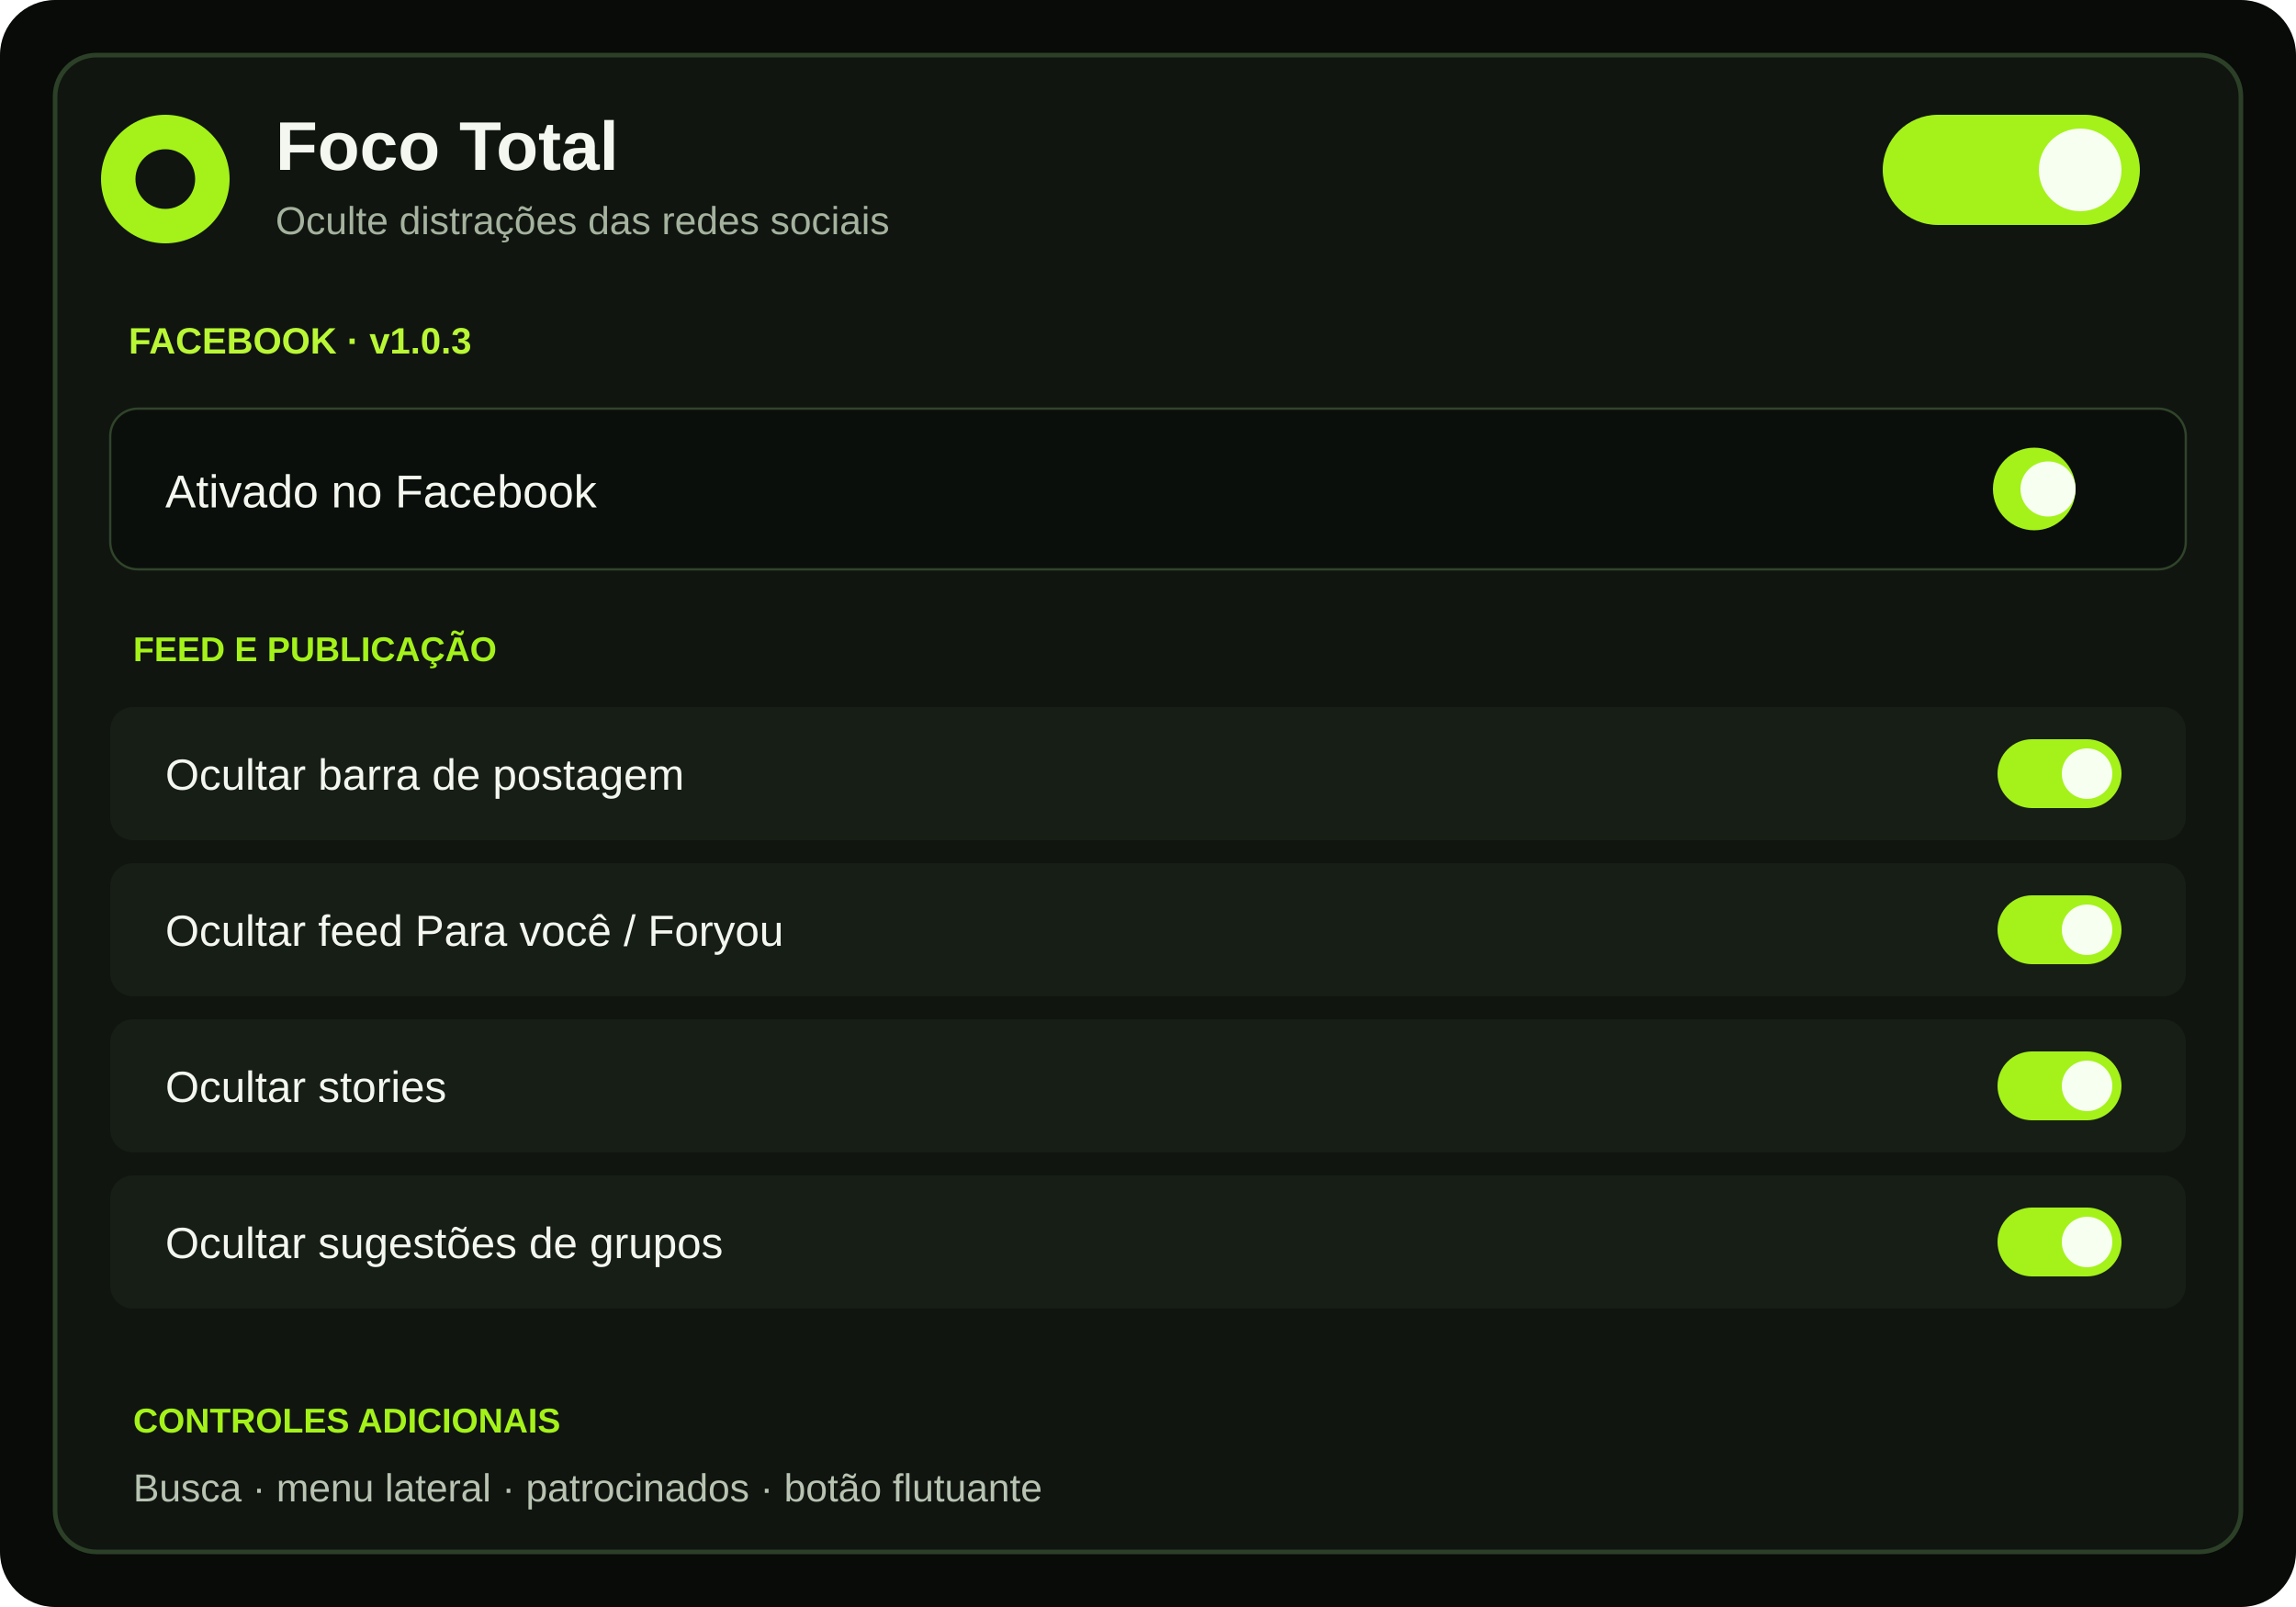
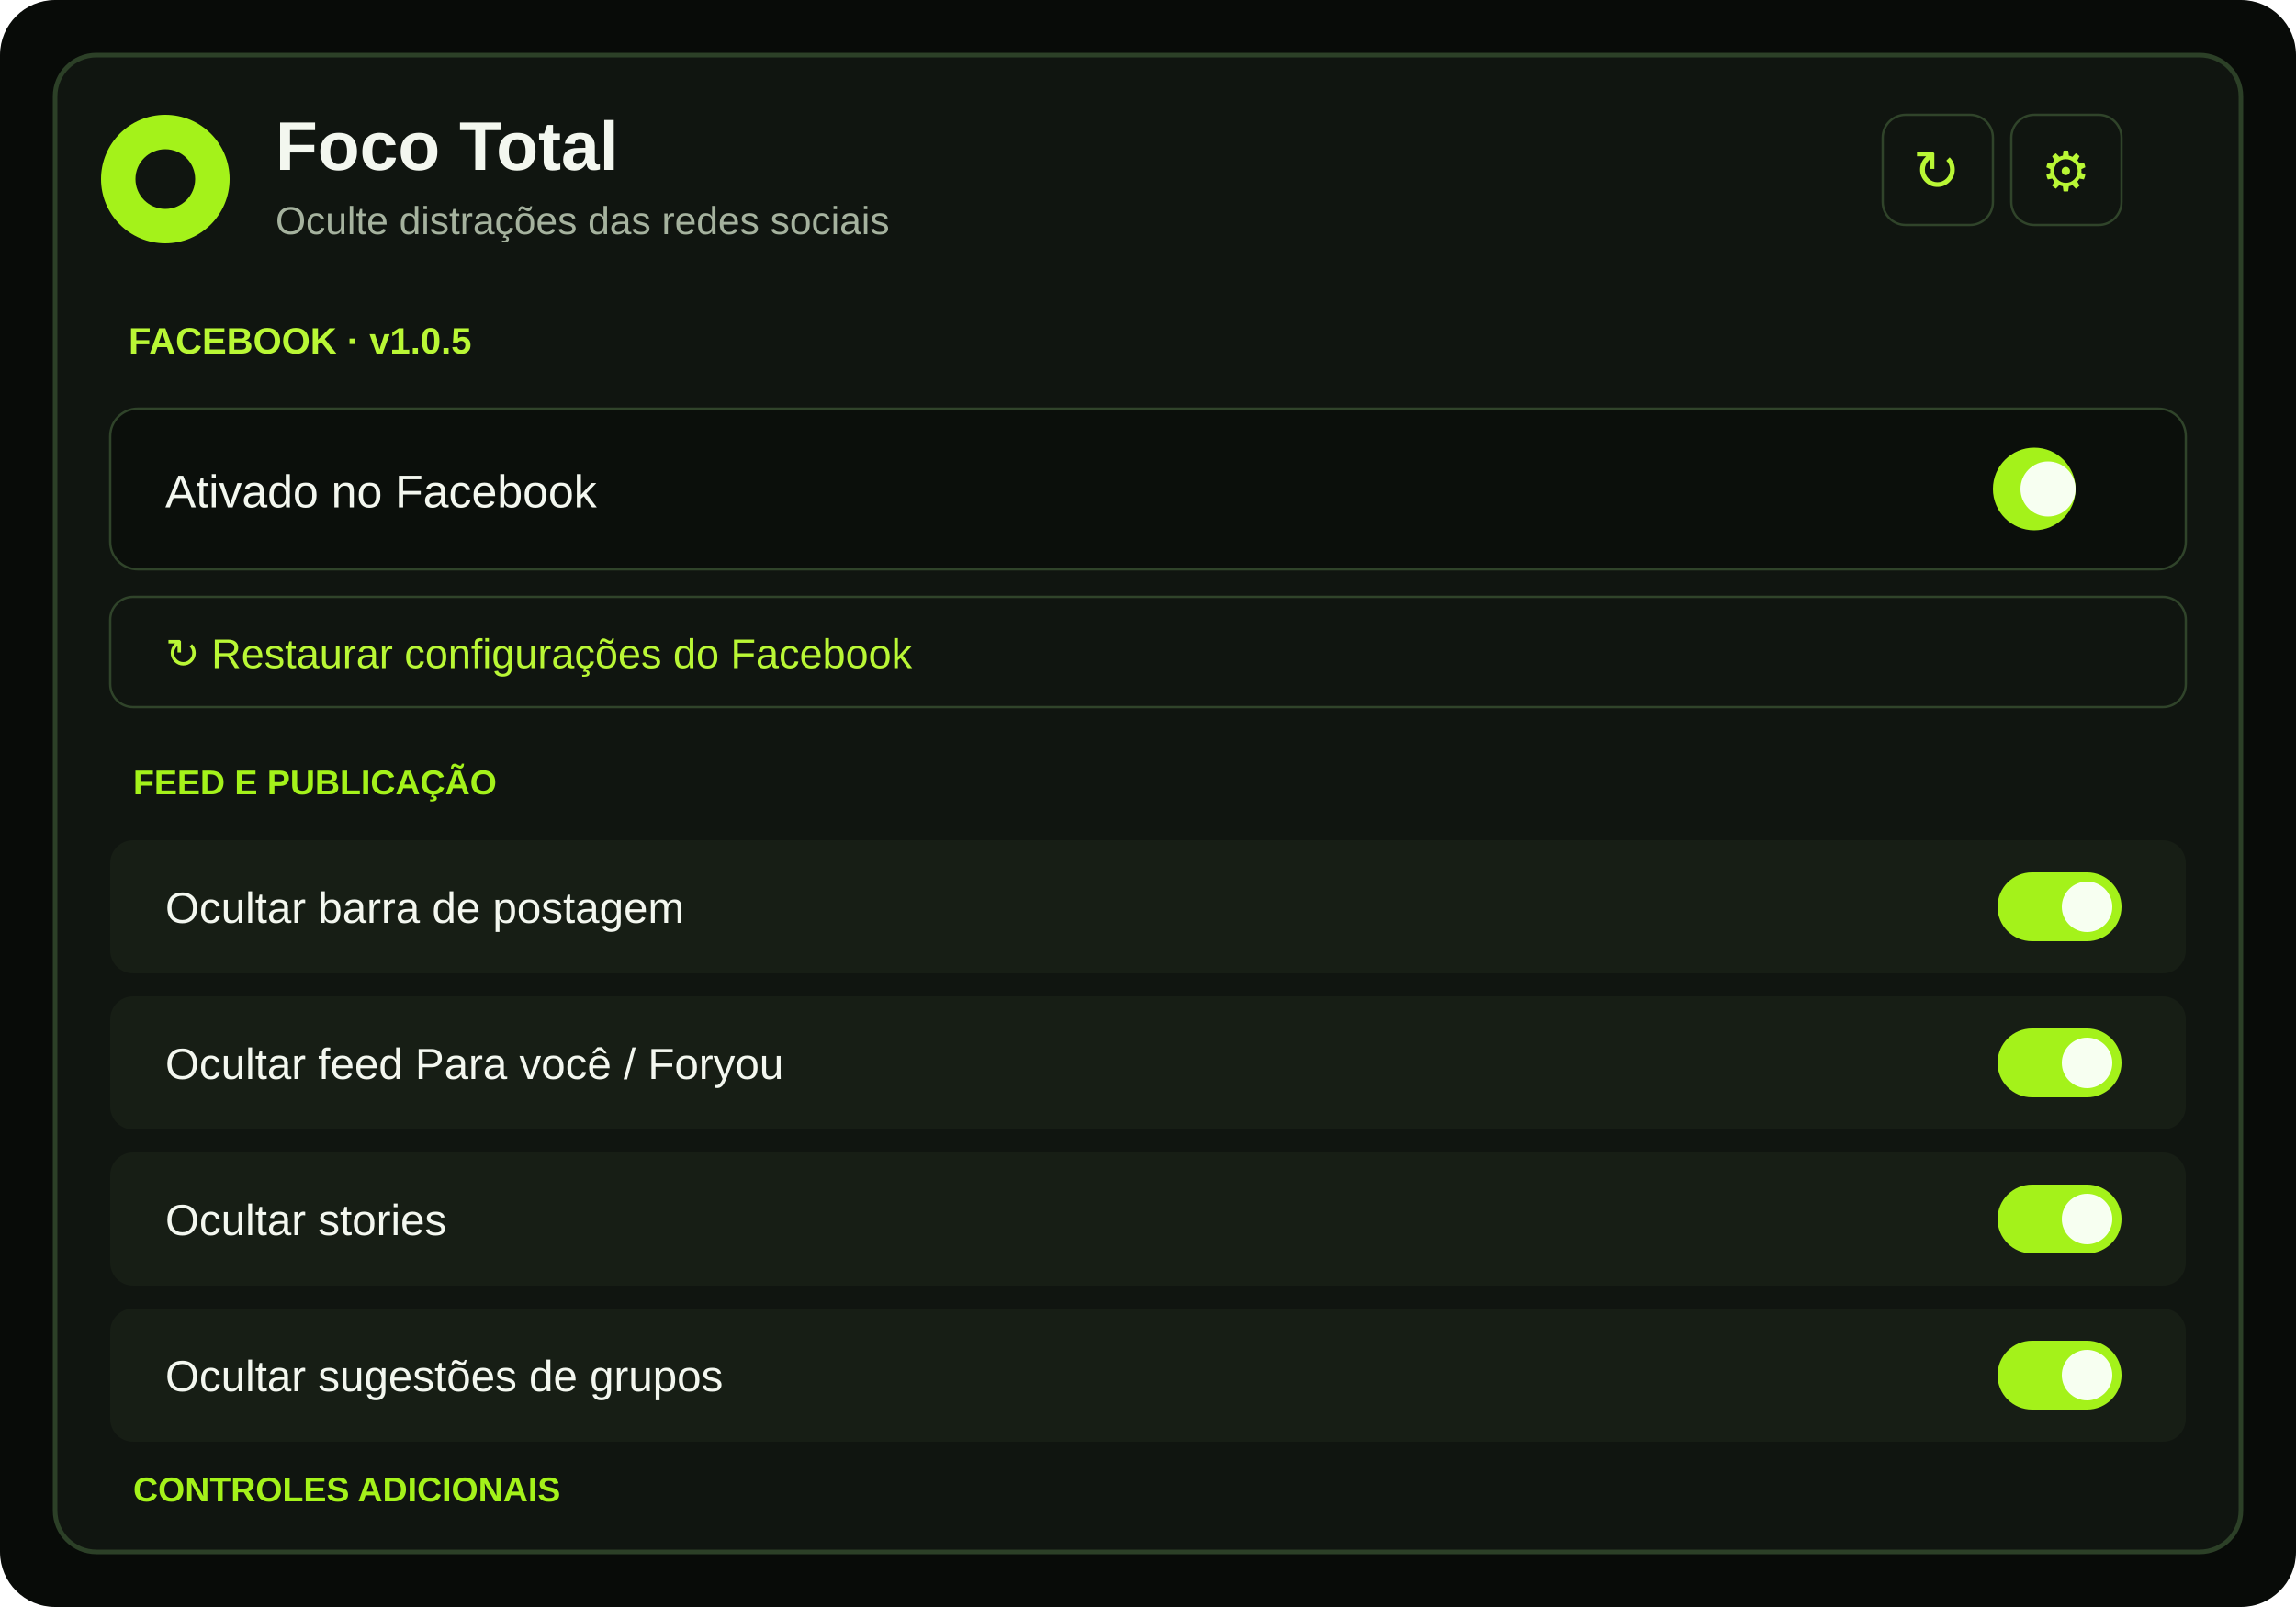
<svg xmlns="http://www.w3.org/2000/svg" width="1000" height="700" viewBox="0 0 1000 700" role="img" aria-labelledby="title desc">
  <rect width="1000" height="700" rx="24" fill="#080b08" />
  <rect x="24" y="24" width="952" height="652" rx="18" fill="#101510" stroke="#2c4027" stroke-width="2" />
  <circle cx="72" cy="78" r="28" fill="#a4f21a" />
  <circle cx="72" cy="78" r="13" fill="#101510" />
  <text x="120" y="74" fill="#f3f7ef" font-family="Arial, sans-serif" font-size="30" font-weight="700">Foco Total</text>
  <text x="120" y="102" fill="#a5b29e" font-family="Arial, sans-serif" font-size="17">Oculte distrações das redes sociais</text>
-   <rect x="820" y="50" width="112" height="48" rx="24" fill="#a4f21a" />
-   <circle cx="906" cy="74" r="18" fill="#f7fff1" />
-   <text x="56" y="154" fill="#b9f735" font-family="Arial, sans-serif" font-size="16" font-weight="700">FACEBOOK · v1.0.3</text>
+   <rect x="820" y="50" width="48" height="48" rx="10" fill="#101510" stroke="#30442a" />
+   <text x="833" y="83" fill="#b9f735" font-family="Arial, sans-serif" font-size="25">↻</text>
+   <rect x="876" y="50" width="48" height="48" rx="10" fill="#101510" stroke="#30442a" />
+   <text x="889" y="83" fill="#b9f735" font-family="Arial, sans-serif" font-size="24">⚙</text>
+   <text x="56" y="154" fill="#b9f735" font-family="Arial, sans-serif" font-size="16" font-weight="700">FACEBOOK · v1.0.5</text>
  <rect x="48" y="178" width="904" height="70" rx="12" fill="#0b0f0b" stroke="#30442a" />
  <text x="72" y="221" fill="#f3f7ef" font-family="Arial, sans-serif" font-size="20">Ativado no Facebook</text>
  <circle cx="886" cy="213" r="18" fill="#a4f21a" />
  <circle cx="892" cy="213" r="12" fill="#f7fff1" />
-   <text x="58" y="288" fill="#a4f21a" font-family="Arial, sans-serif" font-size="15" font-weight="700">FEED E PUBLICAÇÃO</text>
+   <rect x="48" y="260" width="904" height="48" rx="10" fill="#101510" stroke="#30442a" />
+   <text x="72" y="291" fill="#b9f735" font-family="Arial, sans-serif" font-size="18">↻ Restaurar configurações do Facebook</text>
+   <text x="58" y="346" fill="#a4f21a" font-family="Arial, sans-serif" font-size="15" font-weight="700">FEED E PUBLICAÇÃO</text>
  <g font-family="Arial, sans-serif" font-size="19" fill="#f3f7ef">
-     <rect x="48" y="308" width="904" height="58" rx="10" fill="#171e15" />
-     <text x="72" y="344">Ocultar barra de postagem</text>
-     <rect x="48" y="376" width="904" height="58" rx="10" fill="#171e15" />
-     <text x="72" y="412">Ocultar feed Para você / Foryou</text>
-     <rect x="48" y="444" width="904" height="58" rx="10" fill="#171e15" />
-     <text x="72" y="480">Ocultar stories</text>
-     <rect x="48" y="512" width="904" height="58" rx="10" fill="#171e15" />
-     <text x="72" y="548">Ocultar sugestões de grupos</text>
+     <rect x="48" y="366" width="904" height="58" rx="10" fill="#171e15" />
+     <text x="72" y="402">Ocultar barra de postagem</text>
+     <rect x="48" y="434" width="904" height="58" rx="10" fill="#171e15" />
+     <text x="72" y="470">Ocultar feed Para você / Foryou</text>
+     <rect x="48" y="502" width="904" height="58" rx="10" fill="#171e15" />
+     <text x="72" y="538">Ocultar stories</text>
+     <rect x="48" y="570" width="904" height="58" rx="10" fill="#171e15" />
+     <text x="72" y="606">Ocultar sugestões de grupos</text>
  </g>
  <g fill="#a4f21a">
-     <rect x="870" y="322" width="54" height="30" rx="15" />
-     <circle cx="909" cy="337" r="11" fill="#f7fff1" />
-     <rect x="870" y="390" width="54" height="30" rx="15" />
-     <circle cx="909" cy="405" r="11" fill="#f7fff1" />
-     <rect x="870" y="458" width="54" height="30" rx="15" />
-     <circle cx="909" cy="473" r="11" fill="#f7fff1" />
-     <rect x="870" y="526" width="54" height="30" rx="15" />
-     <circle cx="909" cy="541" r="11" fill="#f7fff1" />
+     <rect x="870" y="380" width="54" height="30" rx="15" />
+     <circle cx="909" cy="395" r="11" fill="#f7fff1" />
+     <rect x="870" y="448" width="54" height="30" rx="15" />
+     <circle cx="909" cy="463" r="11" fill="#f7fff1" />
+     <rect x="870" y="516" width="54" height="30" rx="15" />
+     <circle cx="909" cy="531" r="11" fill="#f7fff1" />
+     <rect x="870" y="584" width="54" height="30" rx="15" />
+     <circle cx="909" cy="599" r="11" fill="#f7fff1" />
  </g>
-   <text x="58" y="624" fill="#a4f21a" font-family="Arial, sans-serif" font-size="15" font-weight="700">CONTROLES ADICIONAIS</text>
-   <text x="58" y="654" fill="#b8c3b2" font-family="Arial, sans-serif" font-size="17">Busca · menu lateral · patrocinados · botão flutuante</text>
+   <text x="58" y="654" fill="#a4f21a" font-family="Arial, sans-serif" font-size="15" font-weight="700">CONTROLES ADICIONAIS</text>
</svg>
